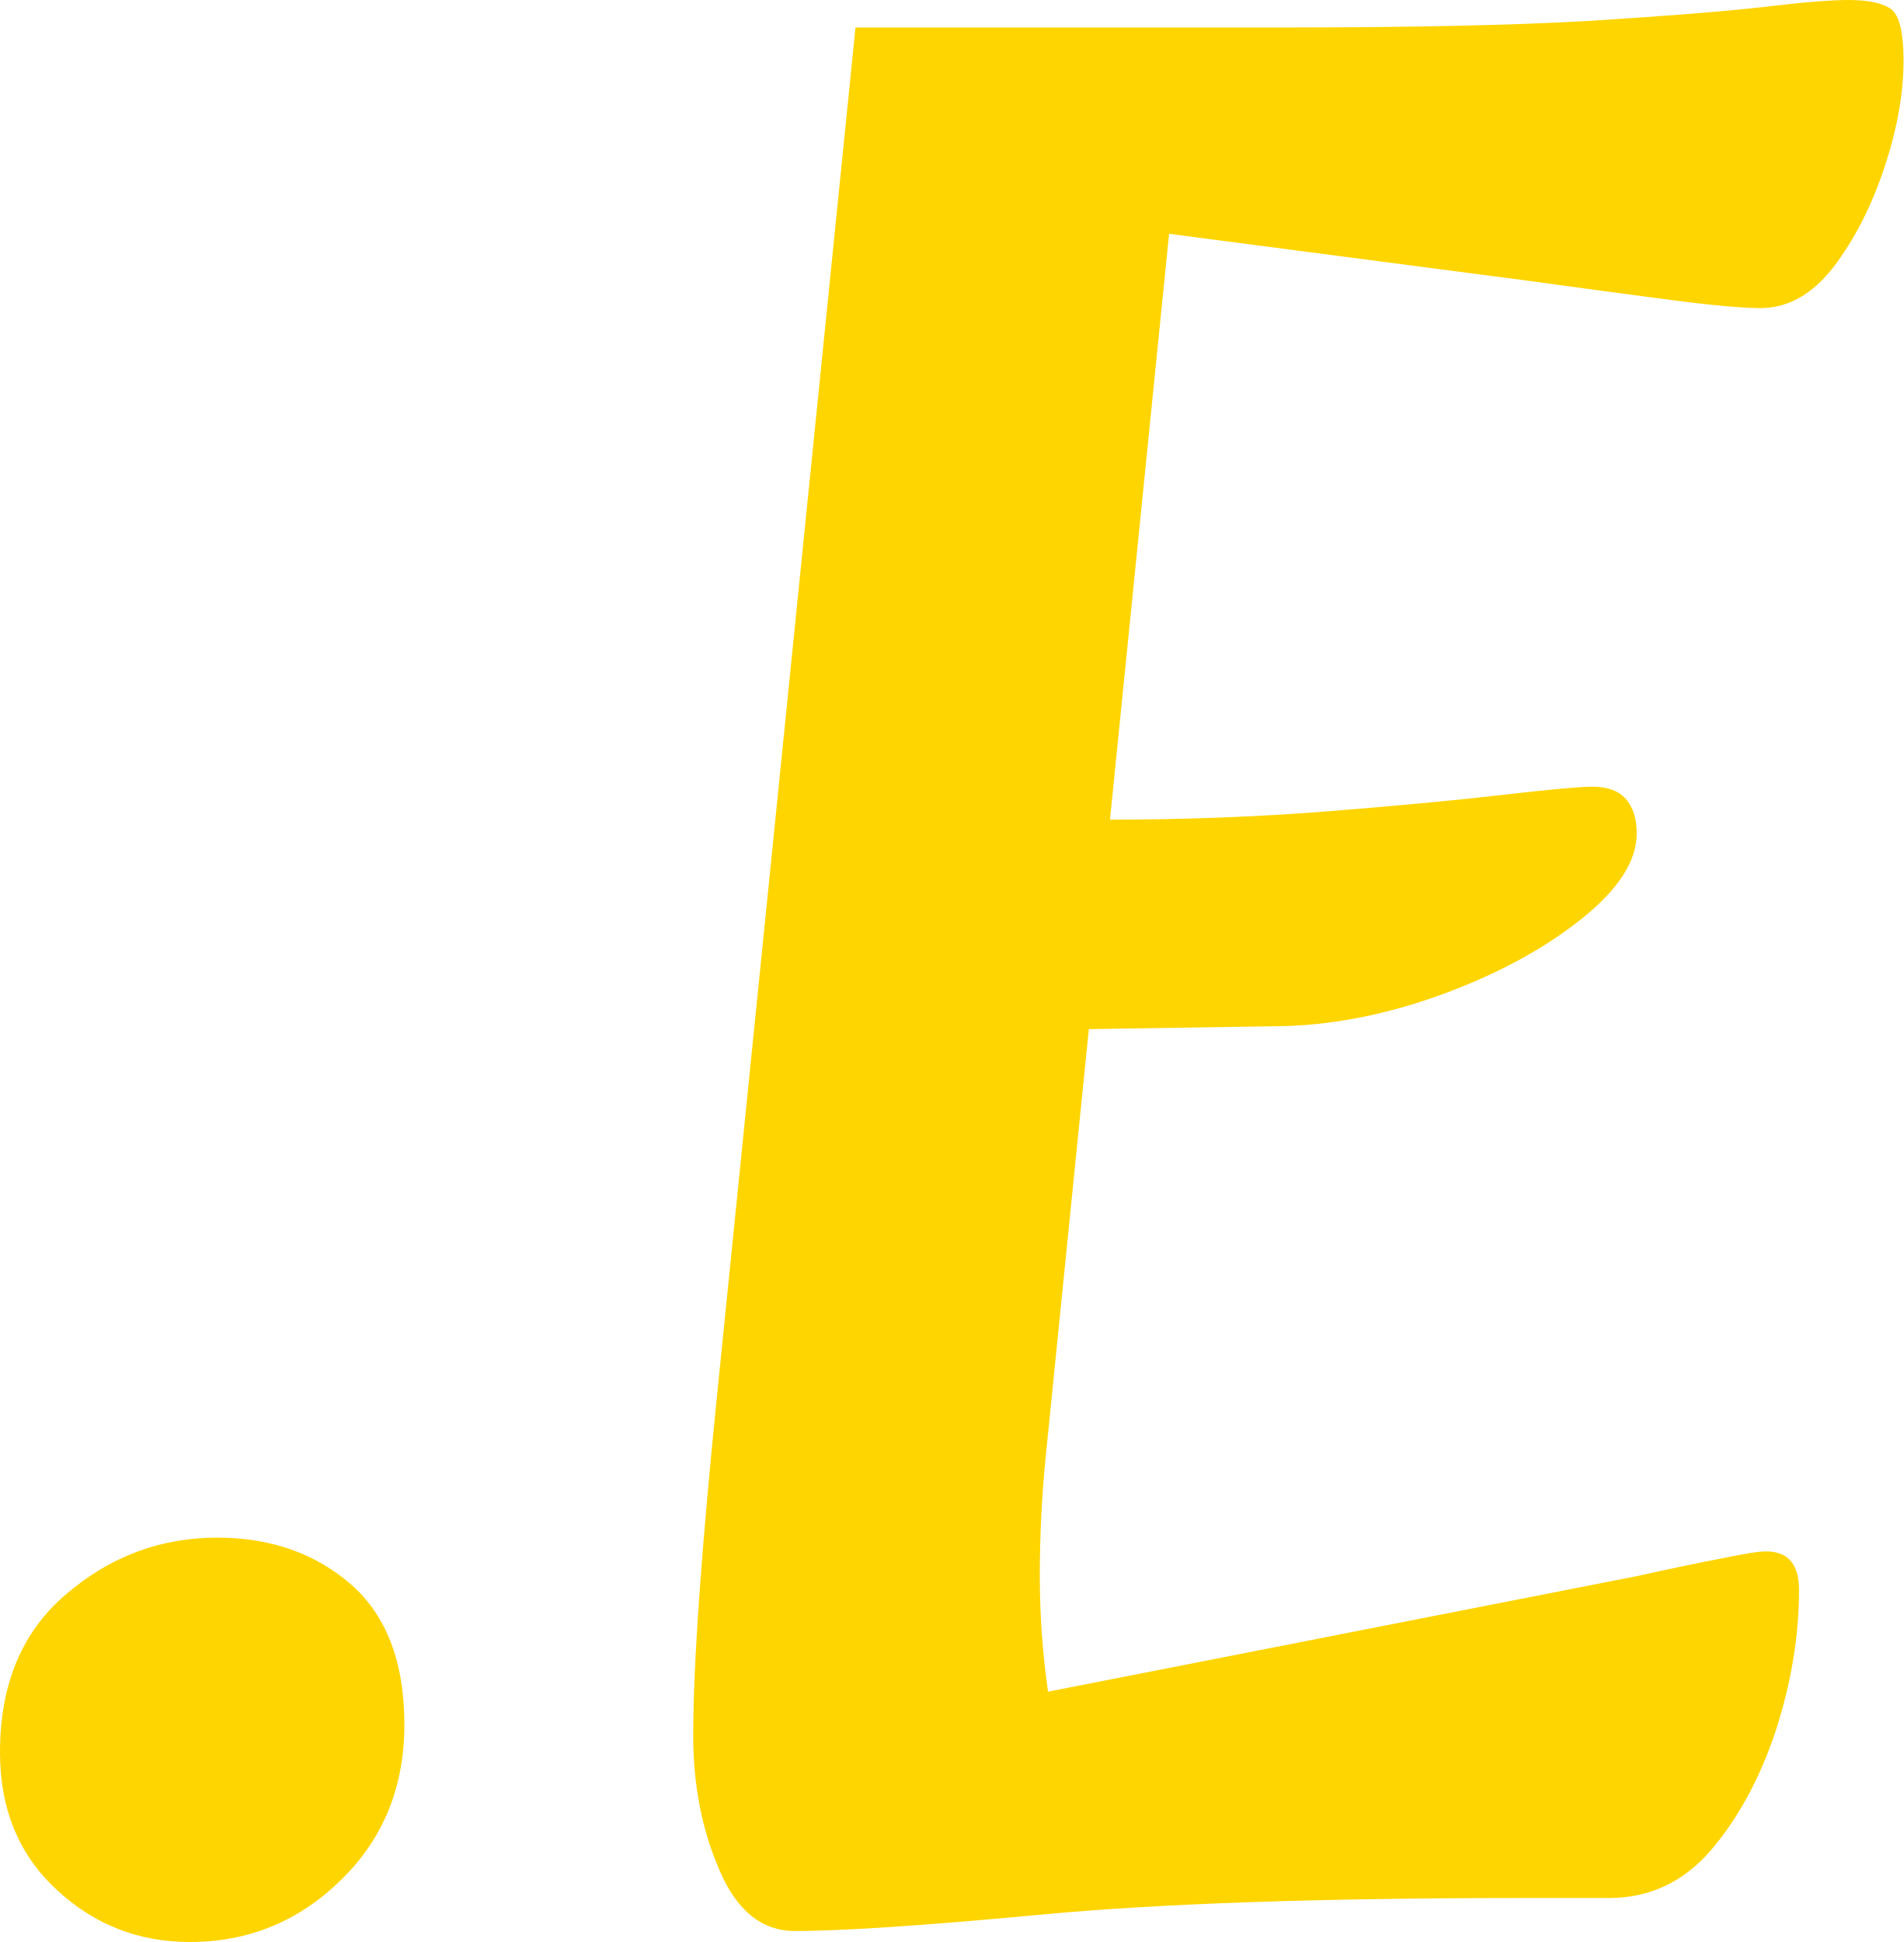
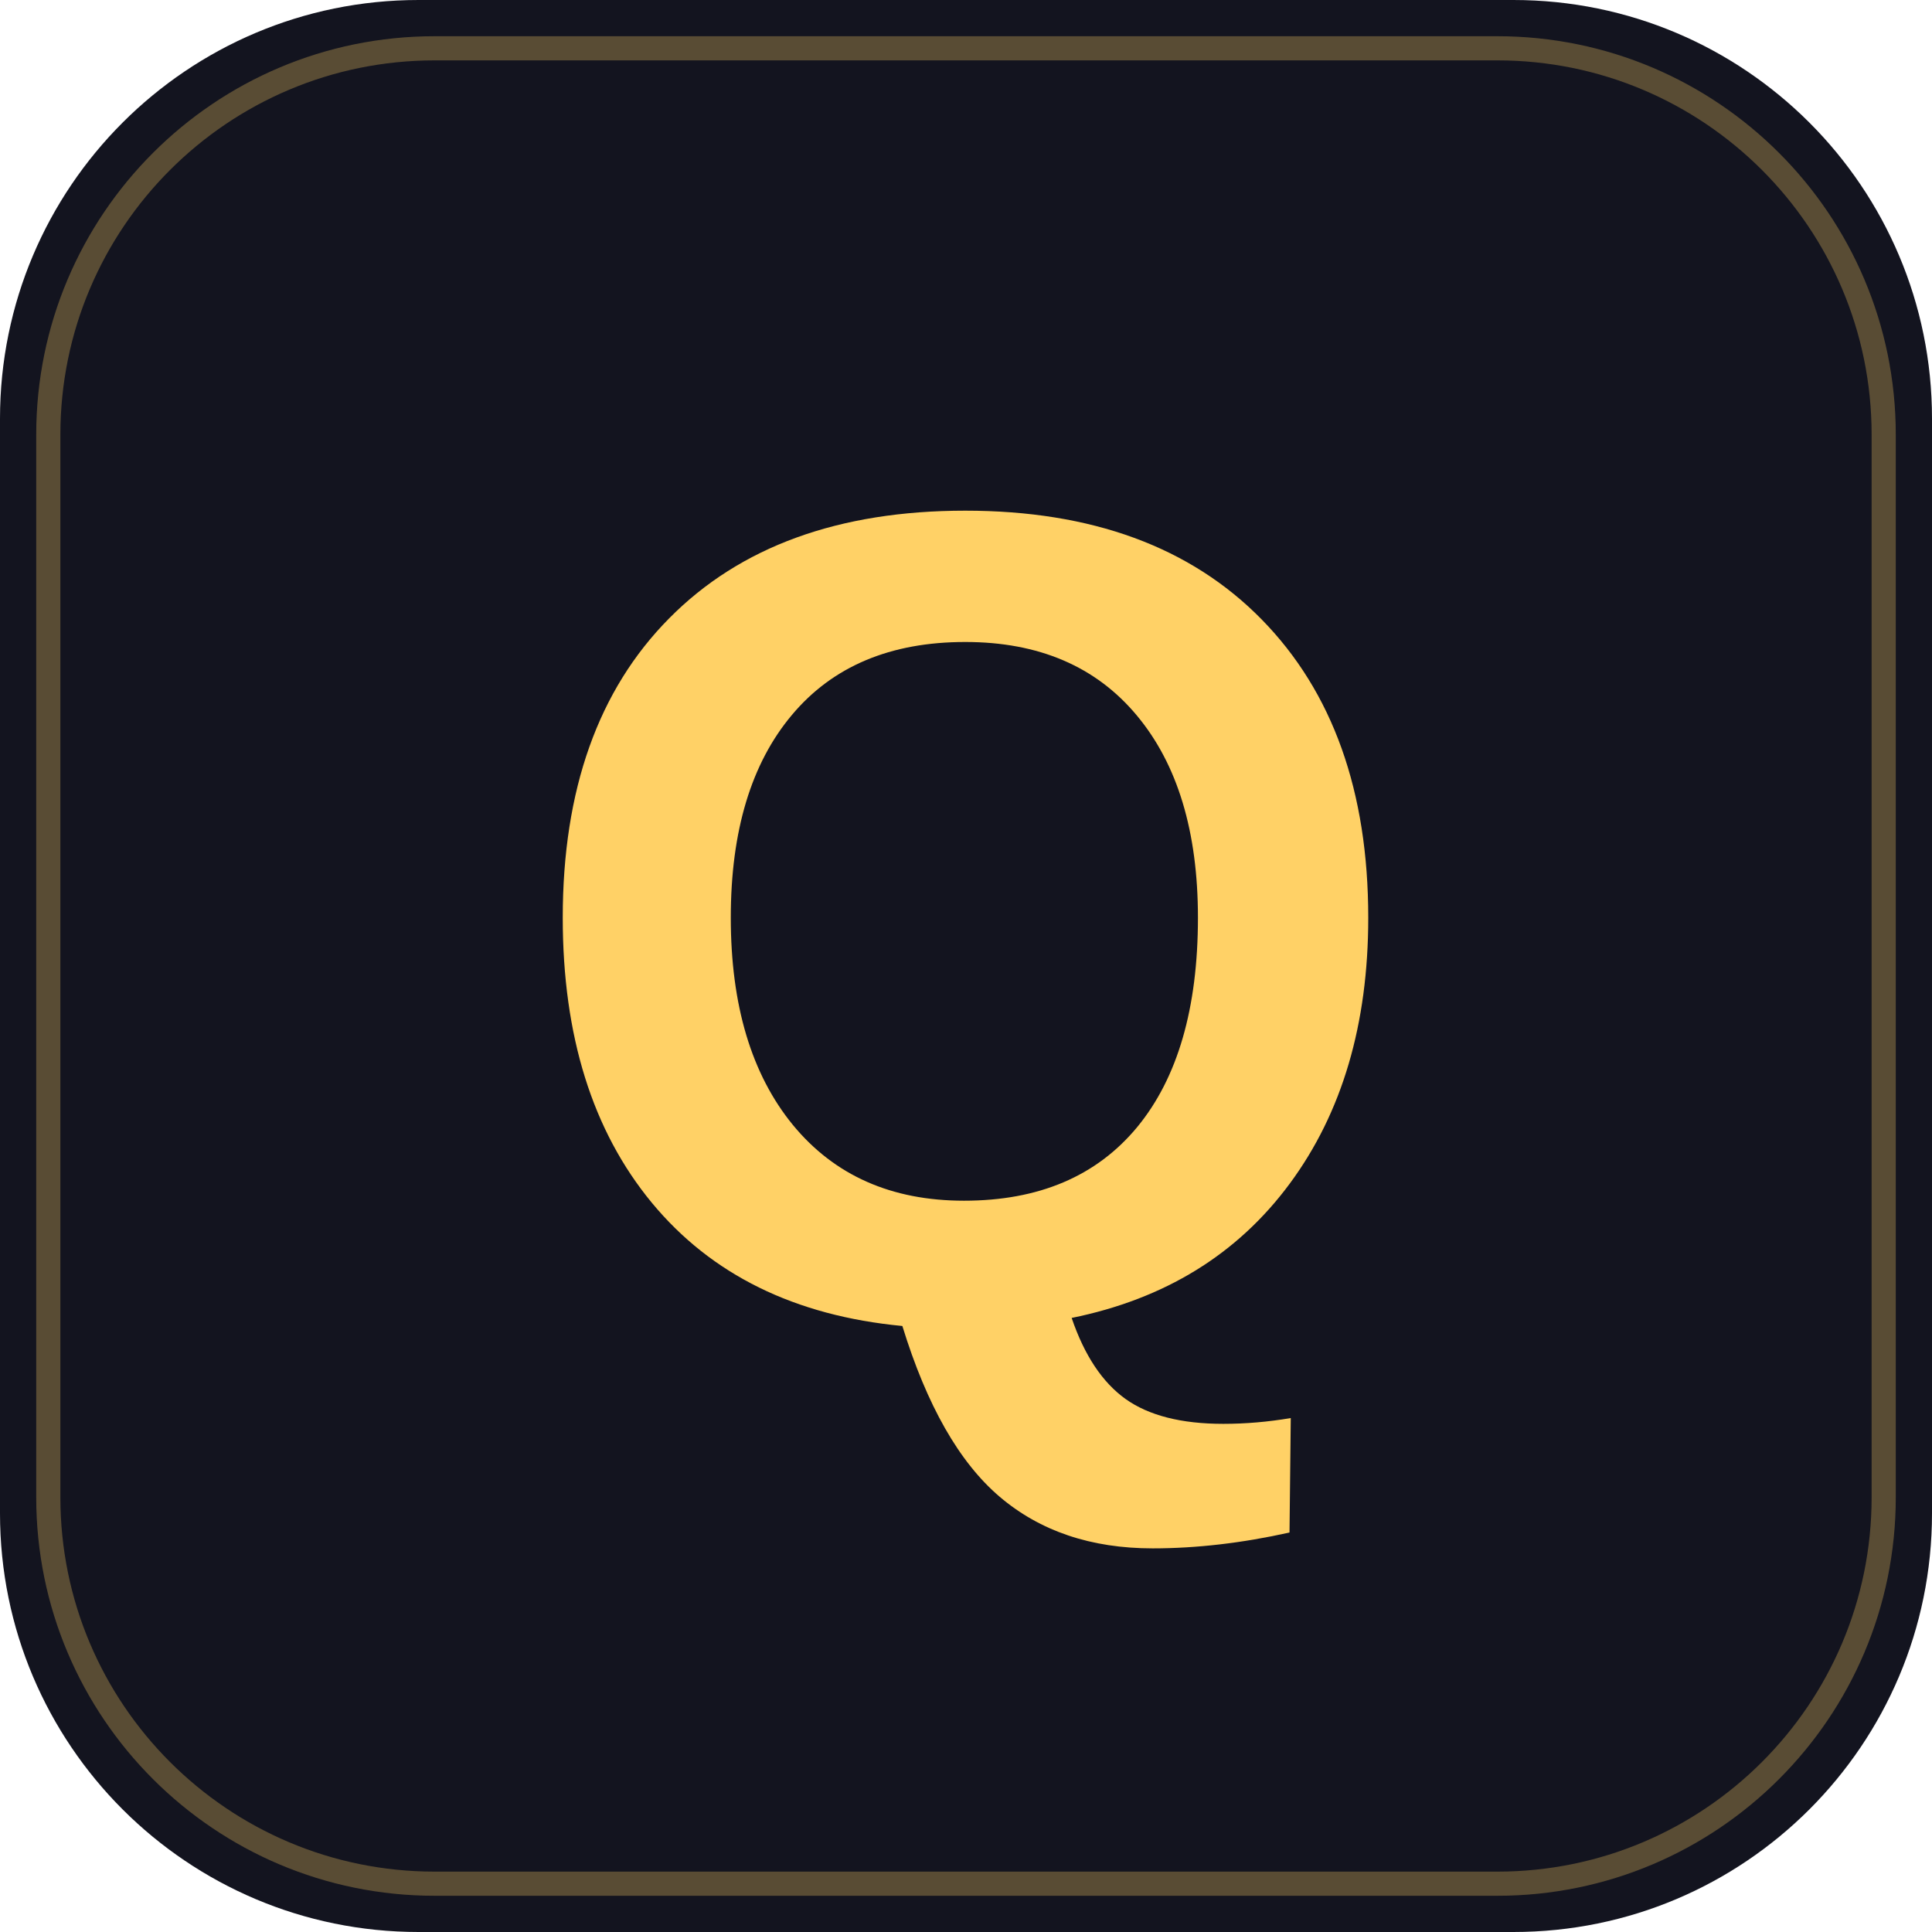
- <svg xmlns="http://www.w3.org/2000/svg" viewBox="0 20.25 34.6 35.3" data-asc="1.095" width="34.6" height="35.3">
-   <defs />
-   <g fill="#ffd500">
-     <g transform="translate(0, 0)">
-       <path d="M3.45 55.55Q2.05 55.55 1.03 54.60Q0 53.65 0 52.10Q0 50.25 1.20 49.23Q2.40 48.20 3.95 48.20Q5.40 48.20 6.38 49.05Q7.35 49.90 7.35 51.60Q7.35 53.30 6.20 54.42Q5.05 55.55 3.45 55.55ZM14.45 55.35Q13.55 55.35 13.08 54.25Q12.60 53.15 12.60 51.80Q12.60 49.85 13.05 45.45L15.55 20.75L23.25 20.75Q26.80 20.75 28.88 20.63Q30.95 20.50 32.03 20.38Q33.10 20.25 33.60 20.25Q34.15 20.25 34.38 20.42Q34.60 20.60 34.60 21.35Q34.60 22.25 34.25 23.30Q33.90 24.35 33.33 25.10Q32.75 25.85 32 25.85Q31.50 25.85 30.35 25.70Q29.20 25.55 27.75 25.35L21.25 24.50L19 46.80Q18.90 47.85 18.90 48.90Q18.90 49.95 19.05 51L29.75 48.90Q30.65 48.70 31.28 48.58Q31.90 48.45 32.10 48.45Q32.70 48.45 32.70 49.15Q32.70 50.40 32.28 51.70Q31.85 53 31.10 53.88Q30.35 54.75 29.25 54.75L27.75 54.75Q22.15 54.75 18.95 55.05Q15.75 55.35 14.45 55.35M17 39L17.65 35.15L20.05 35.15Q22.20 35.15 24.10 35Q26 34.85 27.30 34.70Q28.60 34.55 28.95 34.55Q29.35 34.55 29.55 34.77Q29.75 35 29.75 35.40Q29.75 36.15 28.75 36.95Q27.75 37.75 26.28 38.30Q24.80 38.85 23.40 38.90L17 39Z" />
-     </g>
-   </g>
+ <svg xmlns="http://www.w3.org/2000/svg" width="120" height="120" viewBox="0 0 120 120">
+   <rect width="120" height="120" rx="26" fill="#13141f" />
+   <rect x="3" y="3" width="114" height="114" rx="24" fill="none" stroke="#ffd166" stroke-width="1.5" opacity="0.3" />
+   <text x="60" y="82" font-family="Sora, Arial, sans-serif" font-size="72" font-weight="700" fill="#ffd166" text-anchor="middle">Q</text>
</svg>
